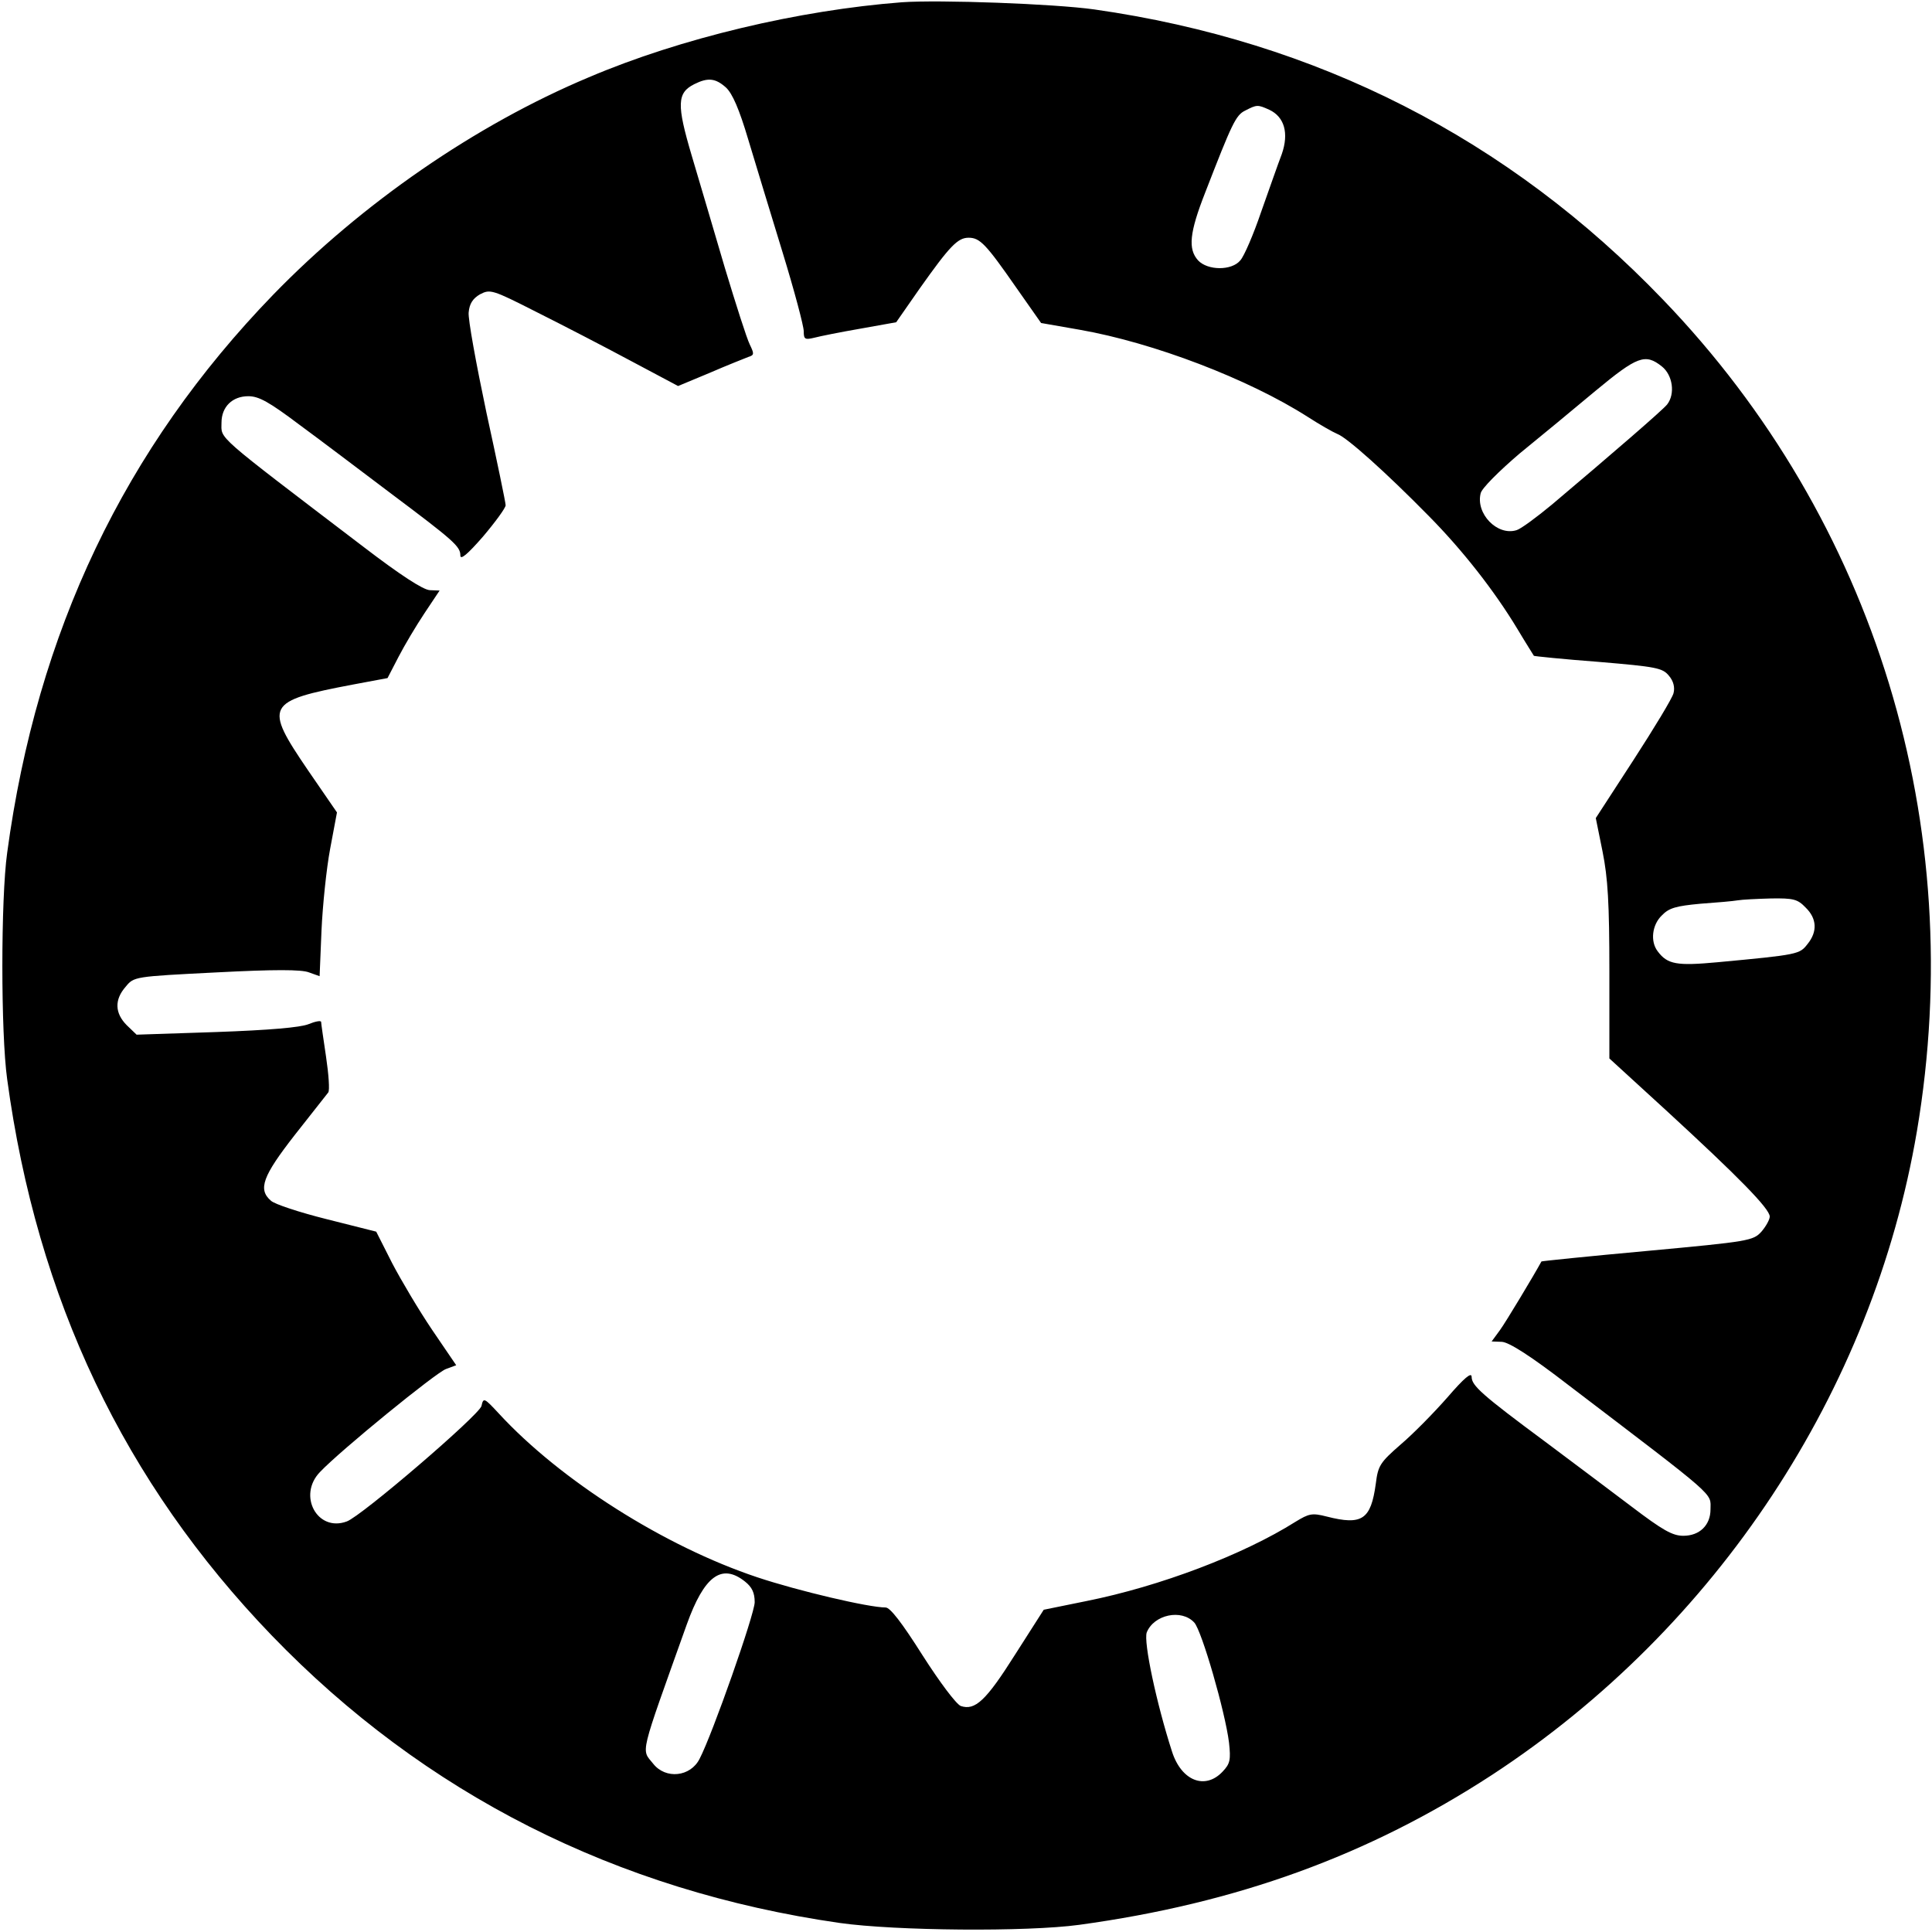
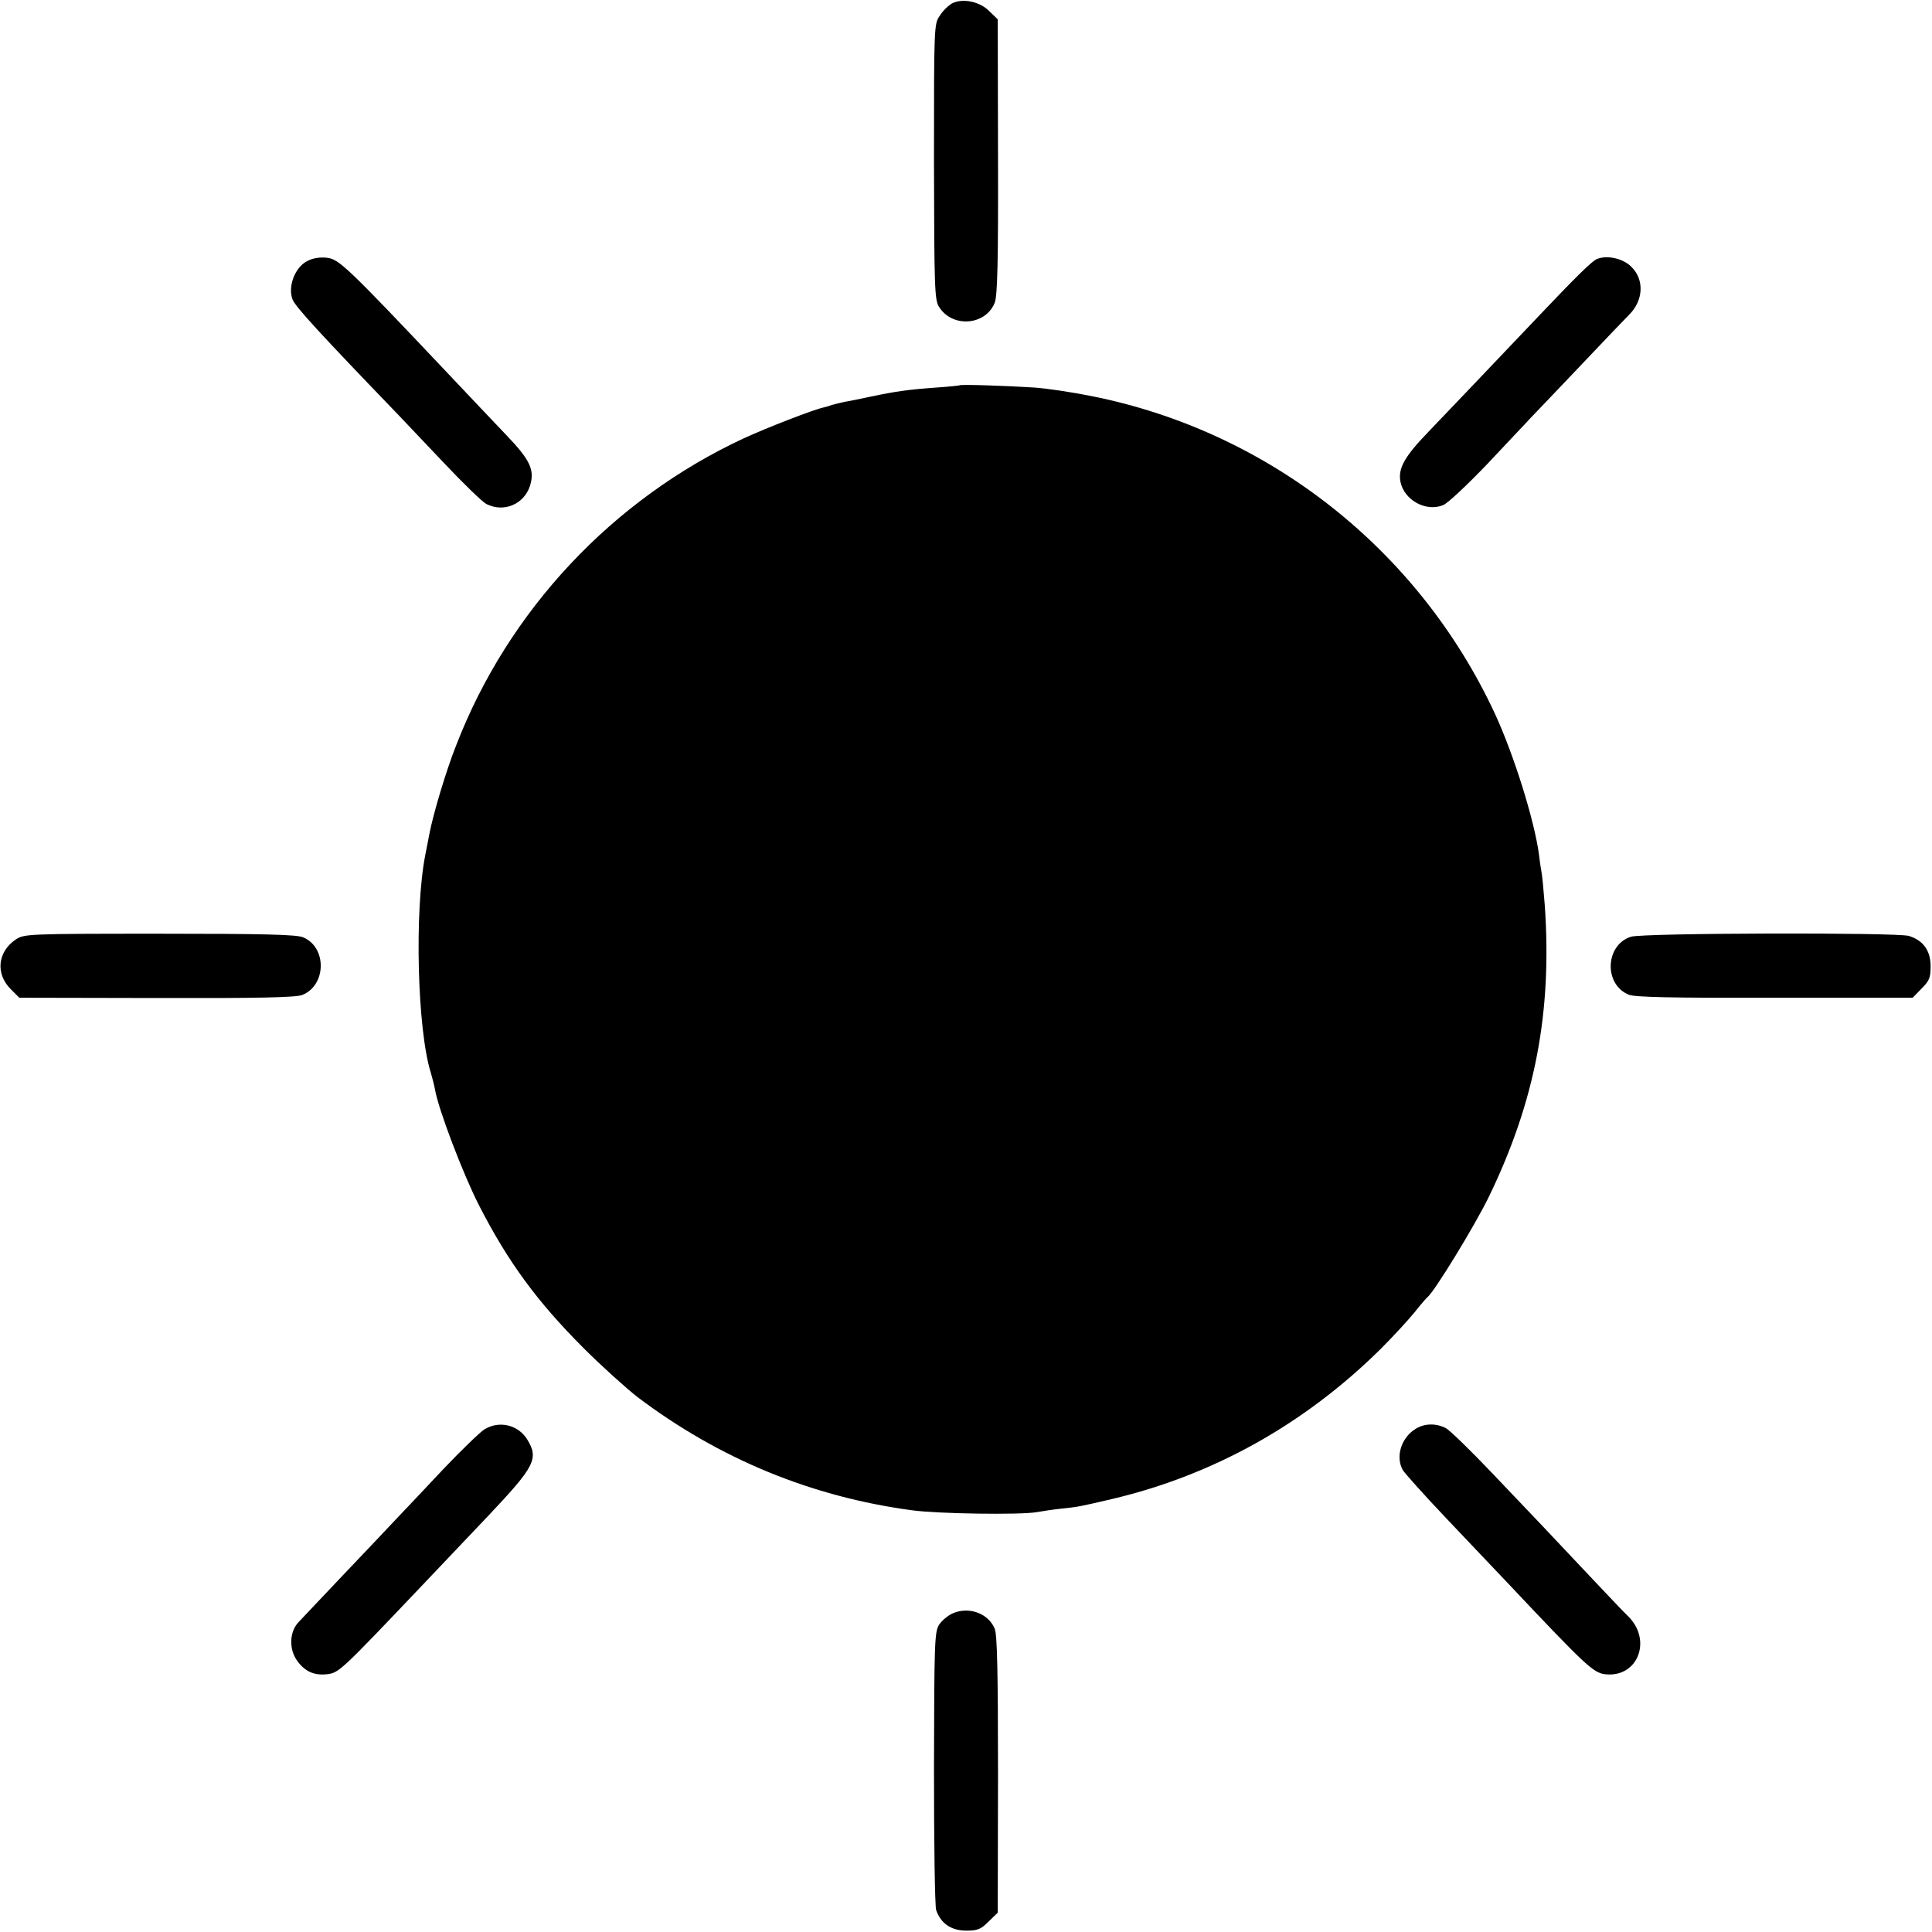
- <svg xmlns="http://www.w3.org/2000/svg" version="1.0" width="512pt" height="512pt" viewBox="0 0 512 512" preserveAspectRatio="xMidYMid meet">
-   <g transform="translate(0,512) scale(0.1,-0.1)" fill="#000000" stroke="none">
-     <path d="M2390 5114 c-273 -21 -586 -95 -830 -199 -300 -126 -601 -334 -836 -576 -394 -407 -626 -893 -705 -1479 -17 -122 -17 -478 0 -600 79 -583 310 -1068 701 -1474 405 -420 914 -677 1505 -762 148 -21 496 -24 635 -5 417 57 767 184 1095 398 594 389 1008 1016 1125 1705 137 810 -110 1619 -673 2204 -410 427 -917 685 -1507 769 -107 15 -410 26 -510 19z m-466 -226 c17 -16 35 -57 59 -138 19 -63 60 -198 91 -299 31 -101 56 -195 56 -209 0 -21 3 -23 28 -17 15 4 70 15 122 24 l95 17 62 89 c80 113 101 135 130 135 30 0 46 -17 126 -132 l66 -94 103 -18 c194 -34 446 -130 604 -231 31 -20 66 -40 78 -45 25 -9 128 -101 242 -217 89 -90 174 -198 236 -301 22 -37 42 -68 43 -70 1 -1 78 -9 171 -16 154 -13 170 -16 187 -37 12 -14 16 -31 12 -46 -3 -13 -51 -92 -106 -177 l-100 -154 18 -89 c14 -70 18 -136 18 -318 l0 -230 153 -140 c187 -172 272 -258 272 -279 0 -8 -10 -26 -22 -40 -22 -24 -32 -26 -302 -51 -154 -14 -280 -27 -281 -28 -19 -35 -94 -160 -110 -182 l-22 -30 27 -1 c19 -1 76 -37 177 -115 399 -304 376 -284 376 -329 0 -42 -29 -70 -72 -70 -29 0 -55 15 -138 78 -56 42 -159 120 -229 172 -166 123 -194 148 -194 171 0 14 -20 -3 -64 -54 -36 -41 -91 -97 -124 -125 -55 -48 -60 -56 -66 -104 -13 -95 -36 -111 -130 -87 -39 10 -47 8 -83 -14 -138 -87 -359 -171 -554 -210 l-113 -23 -76 -119 c-77 -122 -106 -149 -144 -136 -12 5 -55 62 -101 134 -55 87 -86 127 -98 127 -45 0 -232 44 -340 80 -246 82 -522 257 -685 434 -39 42 -41 43 -46 20 -6 -24 -318 -292 -357 -306 -78 -29 -131 69 -71 131 55 58 308 264 334 273 l27 10 -64 94 c-35 52 -82 131 -106 177 l-42 83 -131 33 c-72 18 -139 40 -148 49 -35 30 -22 65 63 174 45 57 85 108 89 113 4 6 1 48 -6 95 -7 47 -13 88 -13 92 -1 4 -16 1 -33 -6 -22 -9 -105 -16 -245 -21 l-211 -7 -26 25 c-32 32 -33 68 -3 102 22 27 23 27 240 38 154 8 226 8 246 0 l28 -10 5 121 c3 66 13 164 23 217 l18 96 -77 112 c-117 172 -112 183 120 227 l91 17 29 56 c16 31 47 83 69 116 l40 60 -26 1 c-18 1 -78 40 -176 115 -399 304 -376 284 -376 329 0 42 29 70 71 70 28 0 55 -15 136 -76 56 -41 164 -123 241 -181 168 -126 185 -141 185 -165 0 -13 19 3 60 50 33 39 60 76 60 83 0 7 -23 118 -51 246 -27 128 -49 248 -47 265 2 23 11 37 30 48 27 14 32 13 150 -47 68 -34 180 -92 249 -129 l126 -67 84 35 c46 20 92 38 102 42 16 5 16 8 4 33 -8 16 -37 107 -66 203 -28 96 -68 230 -88 298 -40 135 -39 166 7 189 36 18 56 16 84 -9z m1440 -59 c40 -19 52 -62 33 -117 -10 -26 -34 -95 -55 -154 -20 -59 -45 -117 -55 -128 -23 -28 -87 -27 -112 0 -27 30 -23 73 19 180 71 183 81 205 106 217 31 16 33 16 64 2z m1040 -680 c29 -23 36 -73 14 -101 -12 -15 -145 -130 -305 -265 -41 -34 -83 -65 -94 -68 -51 -16 -109 44 -95 98 3 13 48 58 103 105 54 44 145 119 201 166 111 92 132 100 176 65z m381 -1434 c30 -29 32 -64 5 -97 -21 -27 -24 -28 -238 -48 -108 -10 -133 -6 -159 29 -20 26 -15 70 11 95 19 20 38 25 102 31 43 3 88 7 99 9 11 2 51 4 88 5 60 1 71 -2 92 -24z m-2811 -1786 c19 -15 26 -30 26 -55 0 -31 -112 -350 -146 -415 -24 -48 -90 -55 -123 -13 -32 40 -38 13 89 369 46 128 92 163 154 114z m1191 -109 c20 -22 82 -237 92 -318 5 -46 3 -56 -17 -77 -46 -49 -109 -25 -134 53 -41 127 -76 291 -67 316 19 47 92 63 126 26z" />
+ <svg xmlns="http://www.w3.org/2000/svg" version="1.0" width="700pt" height="700pt" viewBox="0 0 700 700" preserveAspectRatio="xMidYMid meet">
+   <g transform="translate(0,700) scale(0.1,-0.1)" fill="#000000" stroke="none">
+     <path d="M3450 6988 c-13 -7 -34 -27 -45 -45 -21 -30 -21 -38 -21 -530 1 -459 2 -501 19 -526 49 -76 168 -66 201 16 10 25 13 147 12 529 l-1 498 -30 29 c-35 36 -97 48 -135 29z" />
+     <path d="M1113 6054 c-44 -22 -71 -92 -53 -139 10 -26 95 -119 385 -420 22 -23 96 -101 165 -174 69 -73 137 -139 152 -147 62 -32 136 -2 158 65 18 57 2 93 -83 182 -39 41 -137 144 -217 229 -363 384 -392 411 -435 416 -25 3 -52 -1 -72 -12z" />
+     <path d="M5785 6061 c-18 -8 -75 -64 -206 -202 -186 -196 -339 -356 -404 -424 -86 -89 -110 -132 -101 -180 13 -67 93 -111 155 -85 16 6 87 73 158 147 70 75 142 150 158 168 17 17 100 105 185 194 85 90 163 171 172 180 52 51 57 127 9 174 -30 31 -90 44 -126 28z" />
+     <path d="M3477 5604 c-1 -1 -38 -5 -82 -8 -100 -7 -151 -14 -240 -33 -38 -8 -81 -17 -95 -19 -14 -3 -34 -8 -45 -11 -11 -4 -24 -8 -30 -9 -38 -8 -207 -74 -290 -112 -475 -221 -853 -623 -1042 -1112 -37 -93 -83 -248 -97 -320 -3 -14 -9 -49 -15 -77 -40 -204 -29 -635 20 -790 5 -17 12 -44 15 -60 12 -72 103 -310 160 -421 105 -205 211 -349 379 -517 66 -66 154 -145 195 -177 295 -223 629 -361 994 -410 94 -13 392 -17 451 -7 22 4 63 10 91 13 58 6 65 7 184 35 368 87 698 272 973 544 45 45 100 105 122 132 22 28 43 52 47 55 25 20 171 258 223 365 167 345 229 668 202 1055 -4 52 -9 104 -11 115 -2 11 -7 42 -10 69 -17 126 -92 364 -160 511 -277 595 -821 1023 -1462 1150 -69 14 -163 28 -208 31 -94 6 -265 12 -269 8z" />
+     <path d="M57 3596 c-66 -45 -74 -124 -18 -180 l31 -31 498 -1 c365 -1 505 2 527 11 88 35 90 173 3 209 -23 10 -146 13 -520 13 -482 0 -490 -1 -521 -21z" />
+     <path d="M5909 3606 c-93 -30 -99 -172 -8 -210 21 -9 157 -12 529 -11 l500 0 32 33 c28 28 33 39 33 81 0 57 -27 94 -79 110 -45 13 -964 11 -1007 -3z" />
+     <path d="M1755 1821 c-16 -10 -82 -74 -147 -142 -64 -68 -140 -149 -169 -179 -28 -30 -117 -124 -198 -209 -80 -85 -152 -160 -158 -167 -35 -35 -37 -101 -5 -143 28 -38 61 -52 107 -47 43 5 50 12 340 317 61 64 171 180 245 258 168 178 183 206 140 276 -33 53 -102 69 -155 36z" />
+     <path d="M5129 1823 c-52 -32 -74 -101 -46 -150 7 -11 77 -90 157 -174 80 -84 181 -191 225 -237 279 -296 308 -323 350 -328 120 -14 173 125 82 212 -12 11 -78 81 -147 154 -69 73 -143 152 -165 175 -22 23 -103 108 -180 189 -77 81 -152 154 -167 162 -36 18 -77 17 -109 -3z" />
+     <path d="M3453 1155 c-17 -7 -40 -26 -50 -41 -17 -26 -18 -62 -19 -519 0 -269 3 -502 8 -516 17 -48 54 -74 109 -74 42 0 53 5 81 33 l33 32 1 500 c0 374 -3 508 -12 529 -23 55 -92 81 -151 56z" />
  </g>
</svg>
